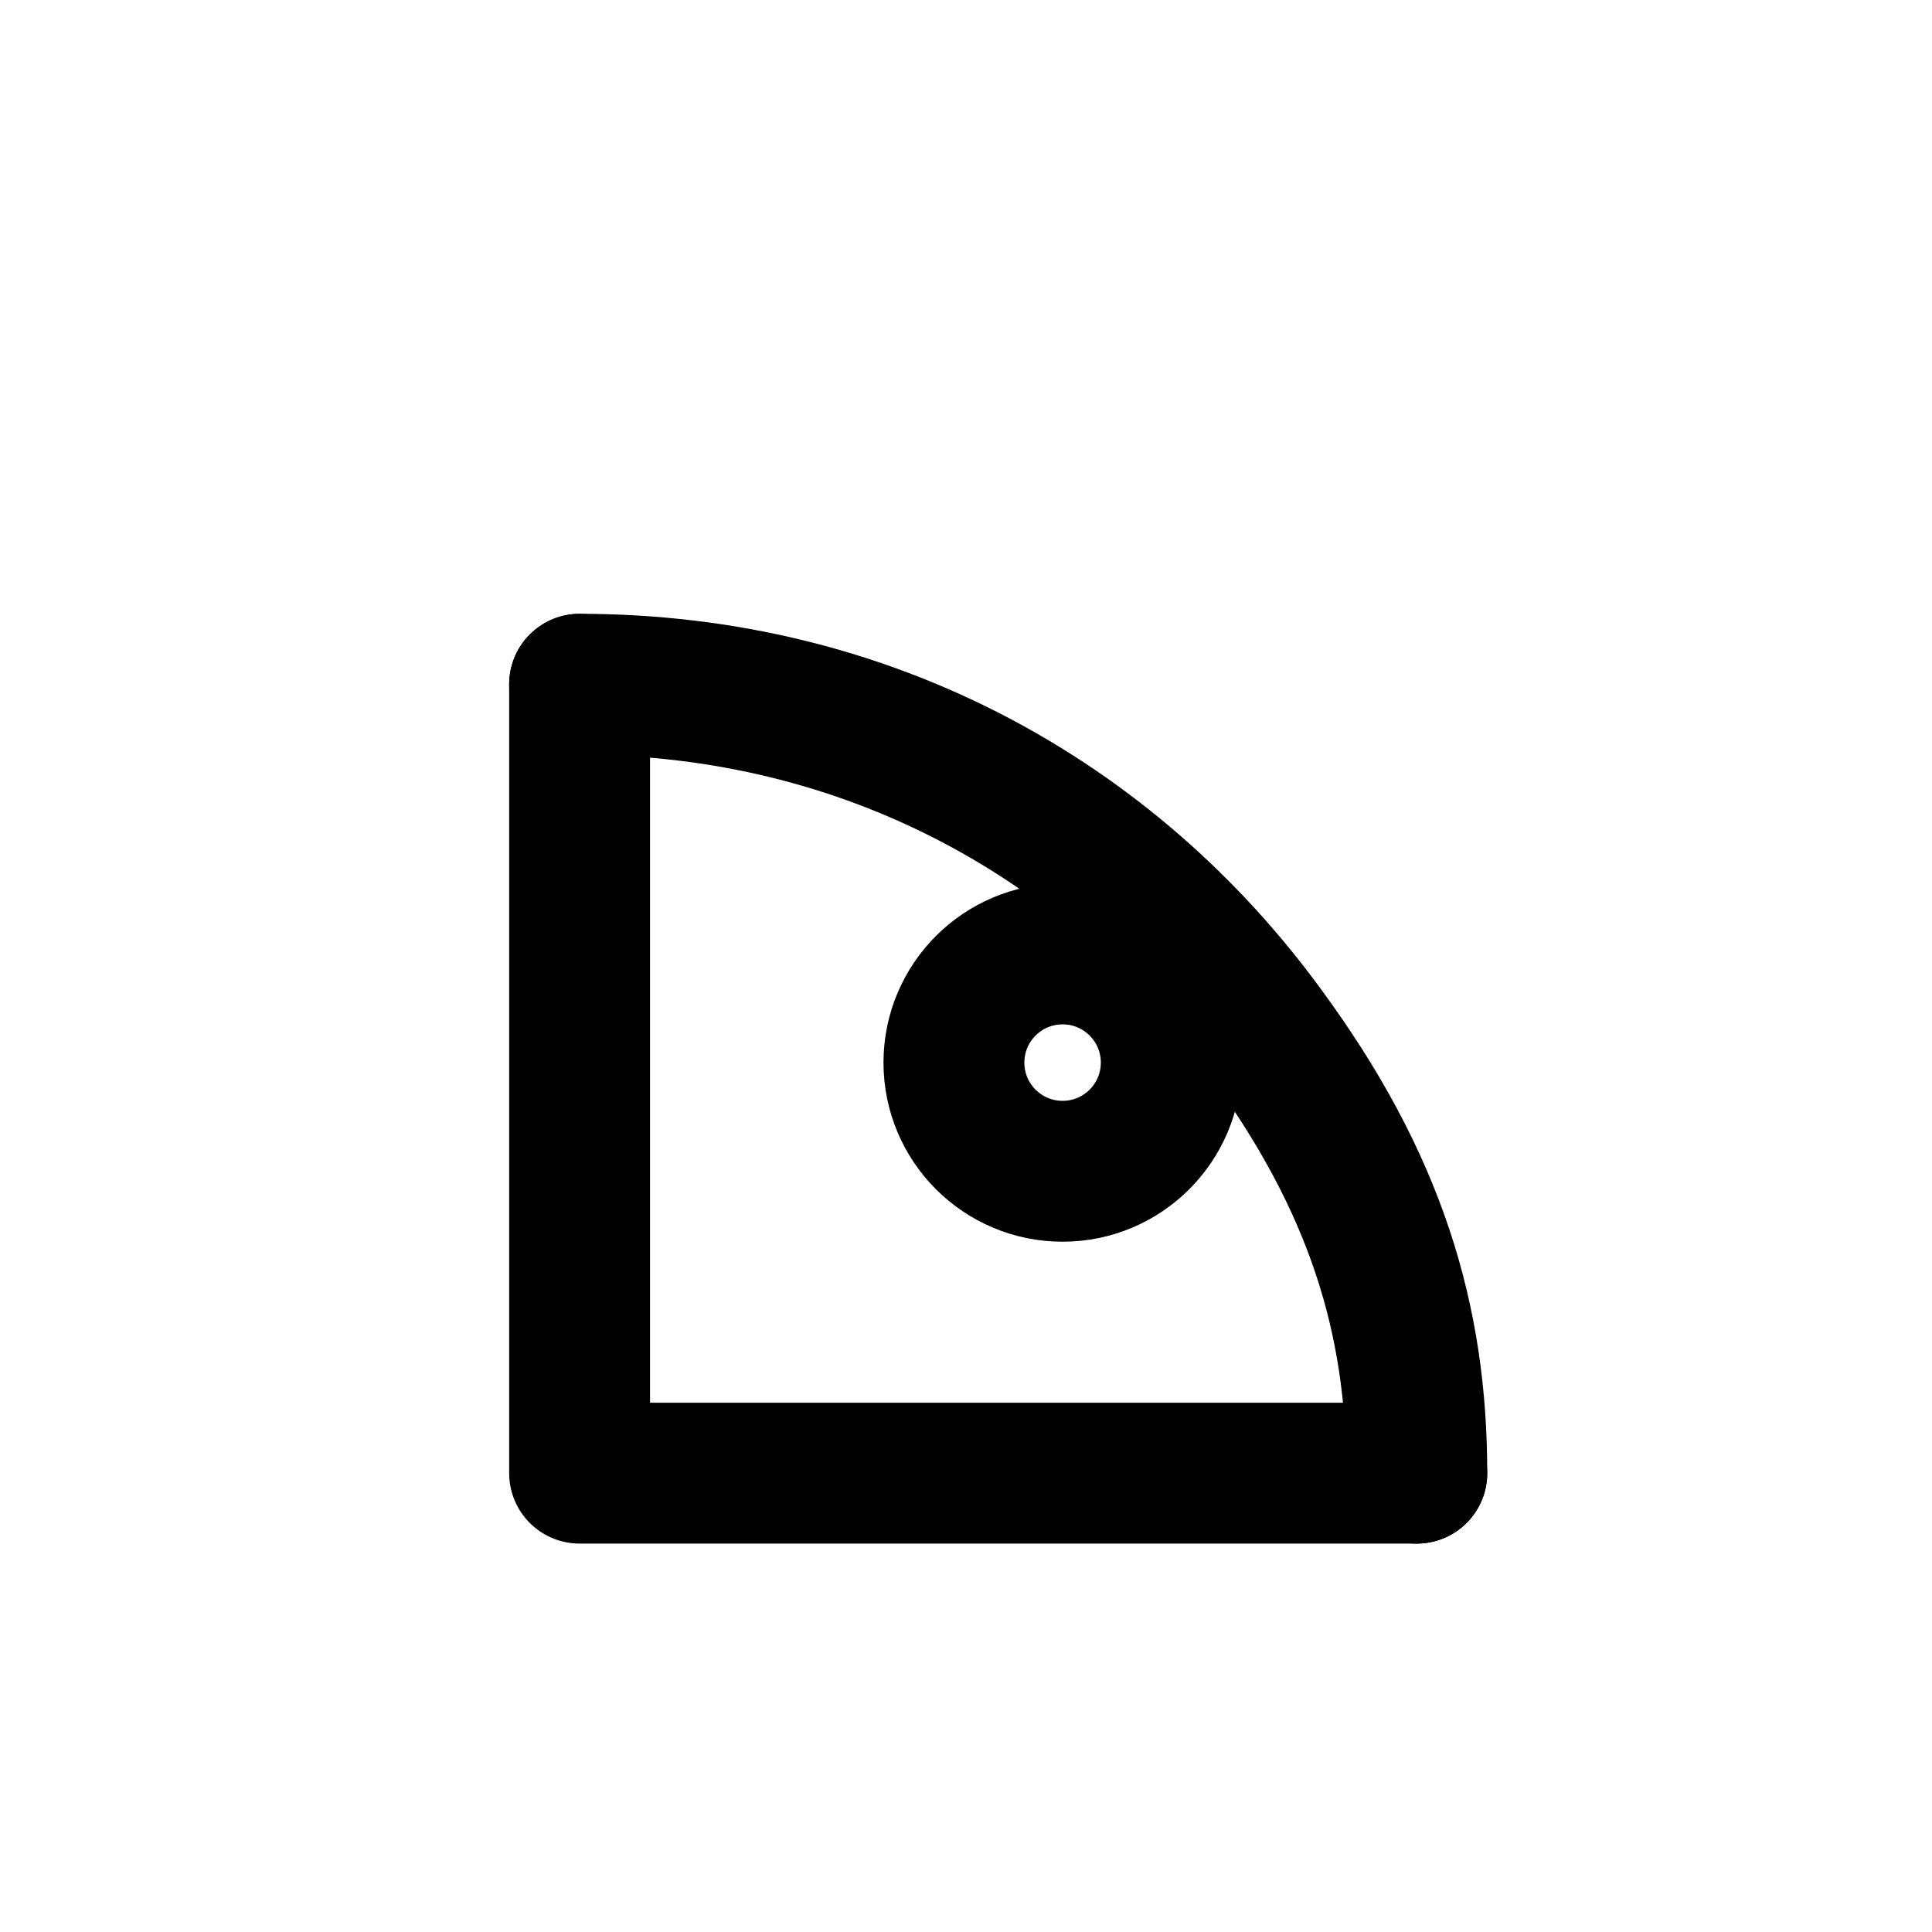
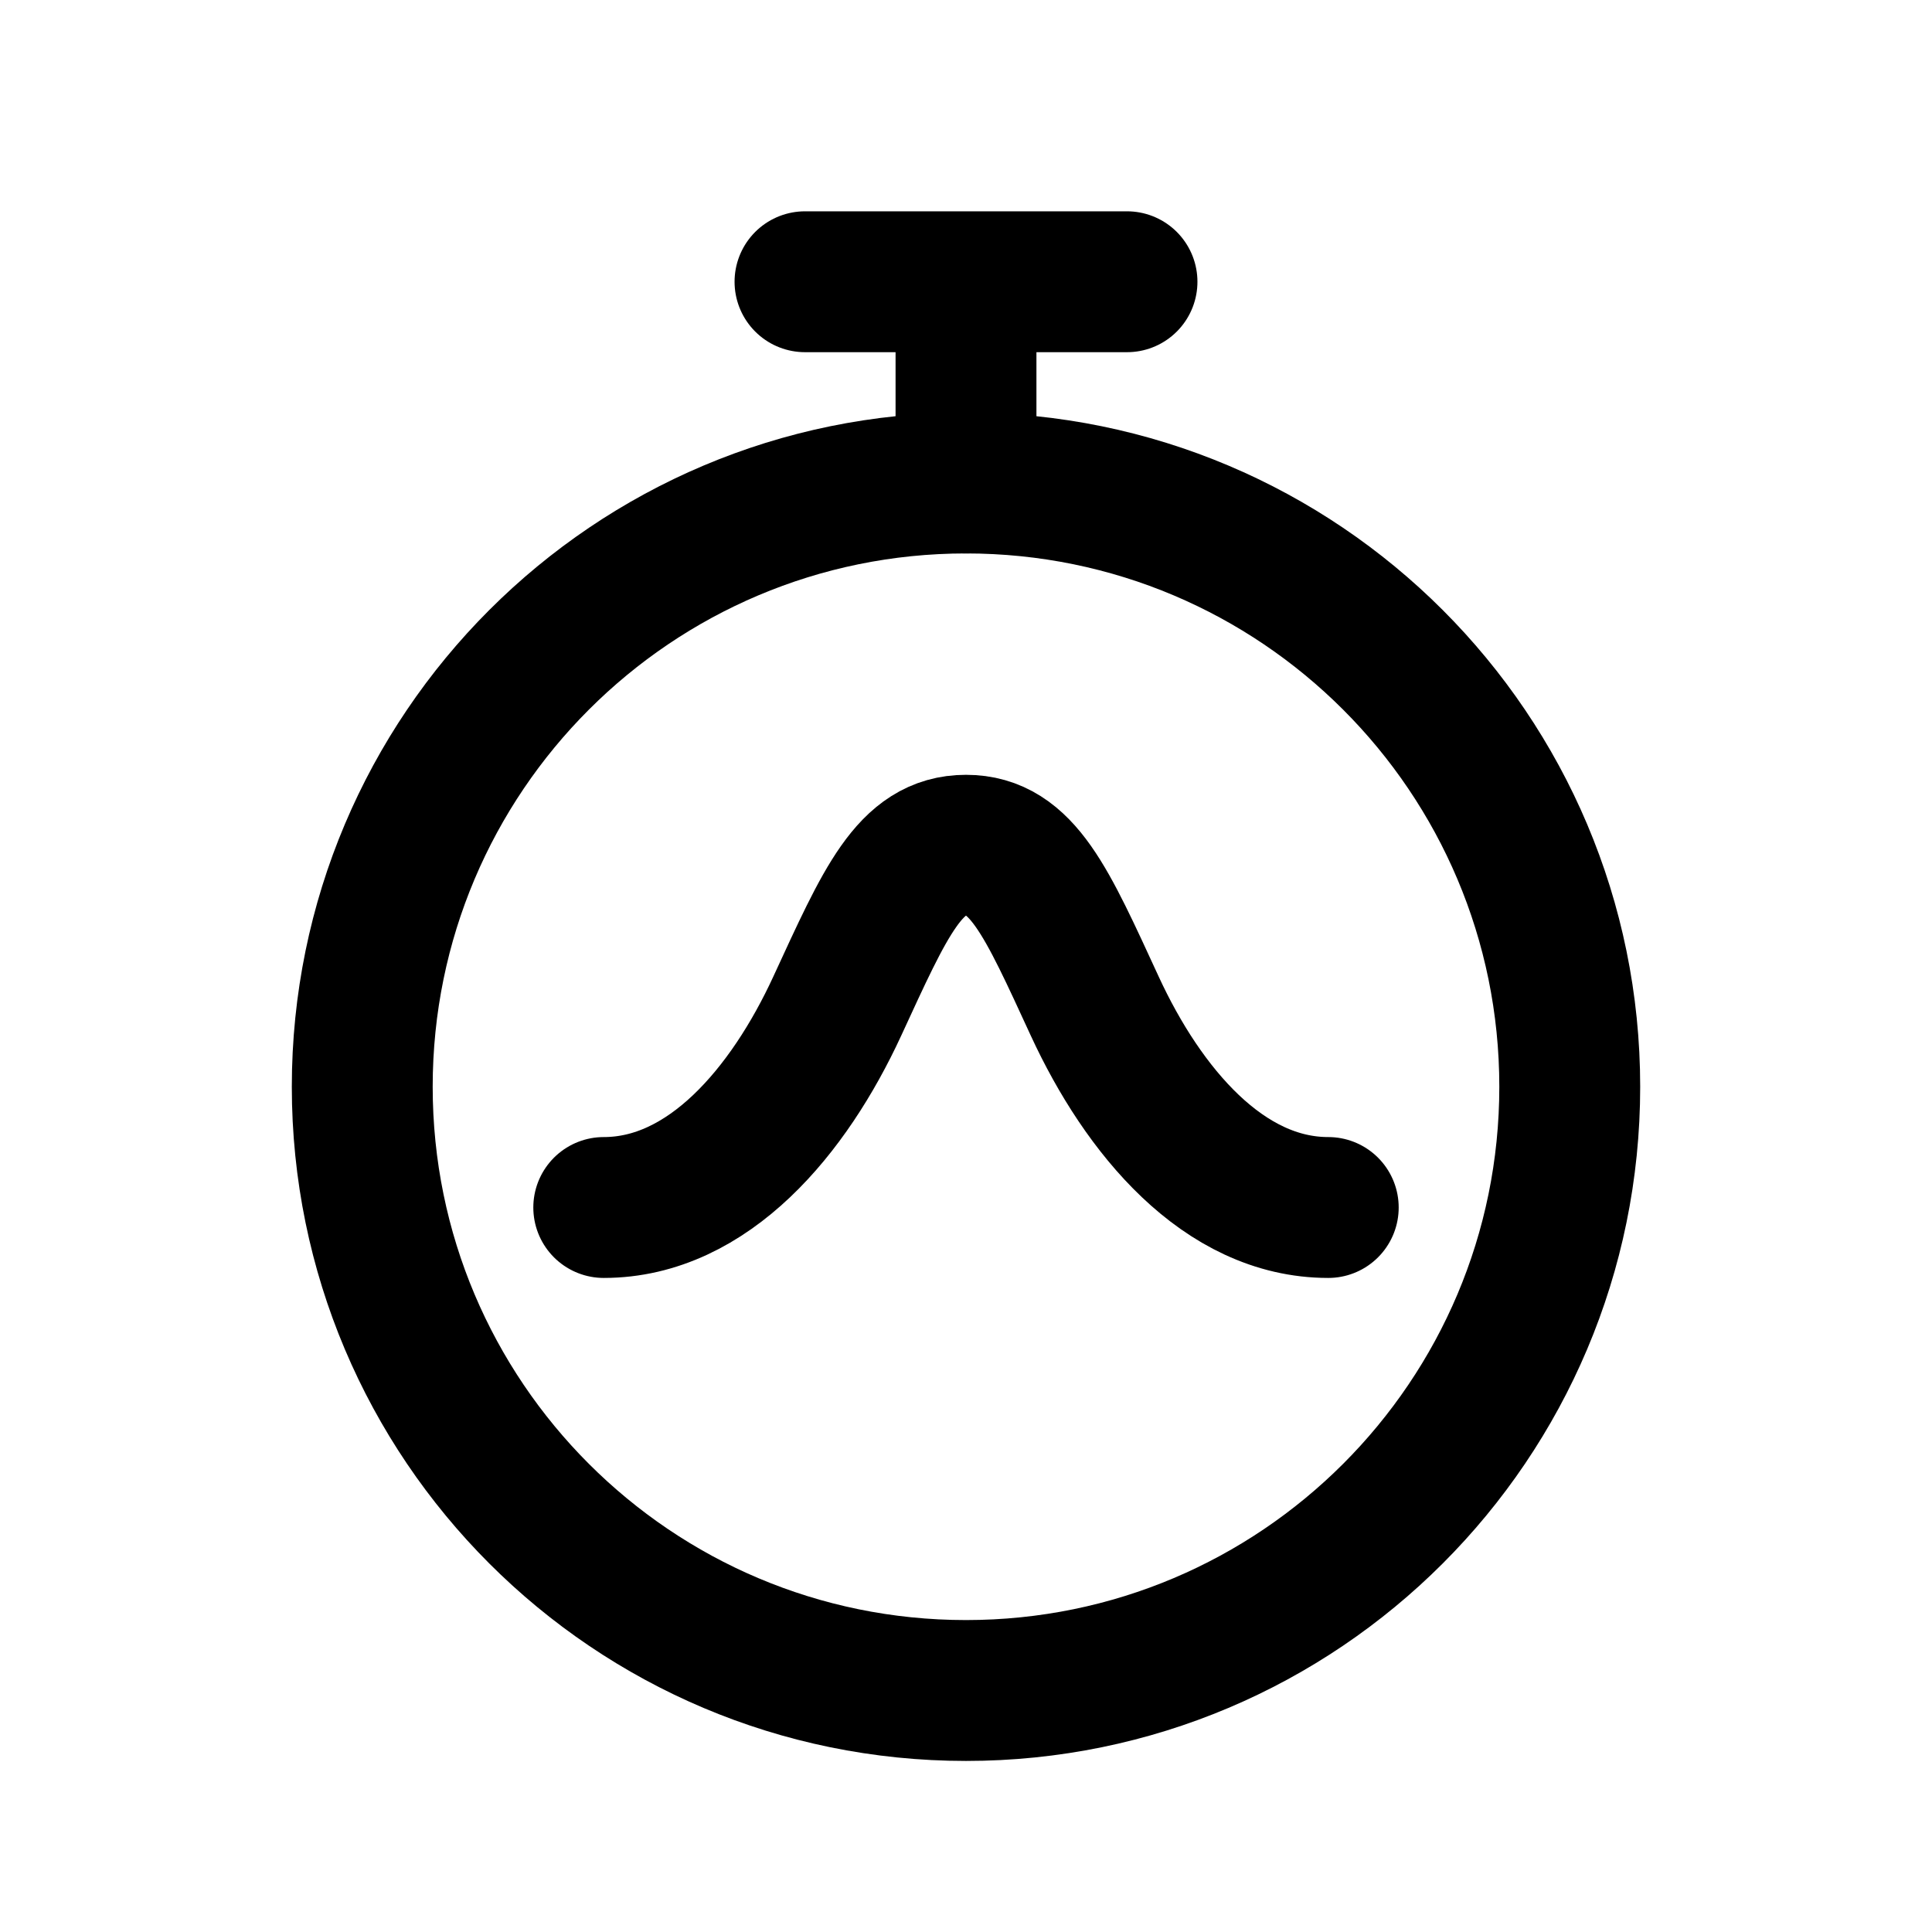
<svg xmlns="http://www.w3.org/2000/svg" viewBox="0 0 24 24" fill="none" stroke="currentColor" stroke-width="1.75" stroke-linecap="round" stroke-linejoin="round">
-   <path d="M7.2 8.5C10.8 8.5 13.8 10.2 15.7 12.8C17.1 14.7 17.6 16.4 17.6 18.3" />
-   <path d="M7.2 8.5L7.2 18.3L17.6 18.3" />
-   <circle cx="13.2" cy="13.2" r="1.35" />
+   <circle cx="12" cy="13.5" r="7.5" />
+   <path d="M12 6L12 3.5M10 3.5L14 3.5" />
+   <path d="M7.5 15C8.8 15 9.8 13.8 10.4 12.5C11 11.2 11.3 10.5 12 10.5C12.7 10.5 13 11.2 13.6 12.5C14.2 13.8 15.2 15 16.5 15" />
</svg>
